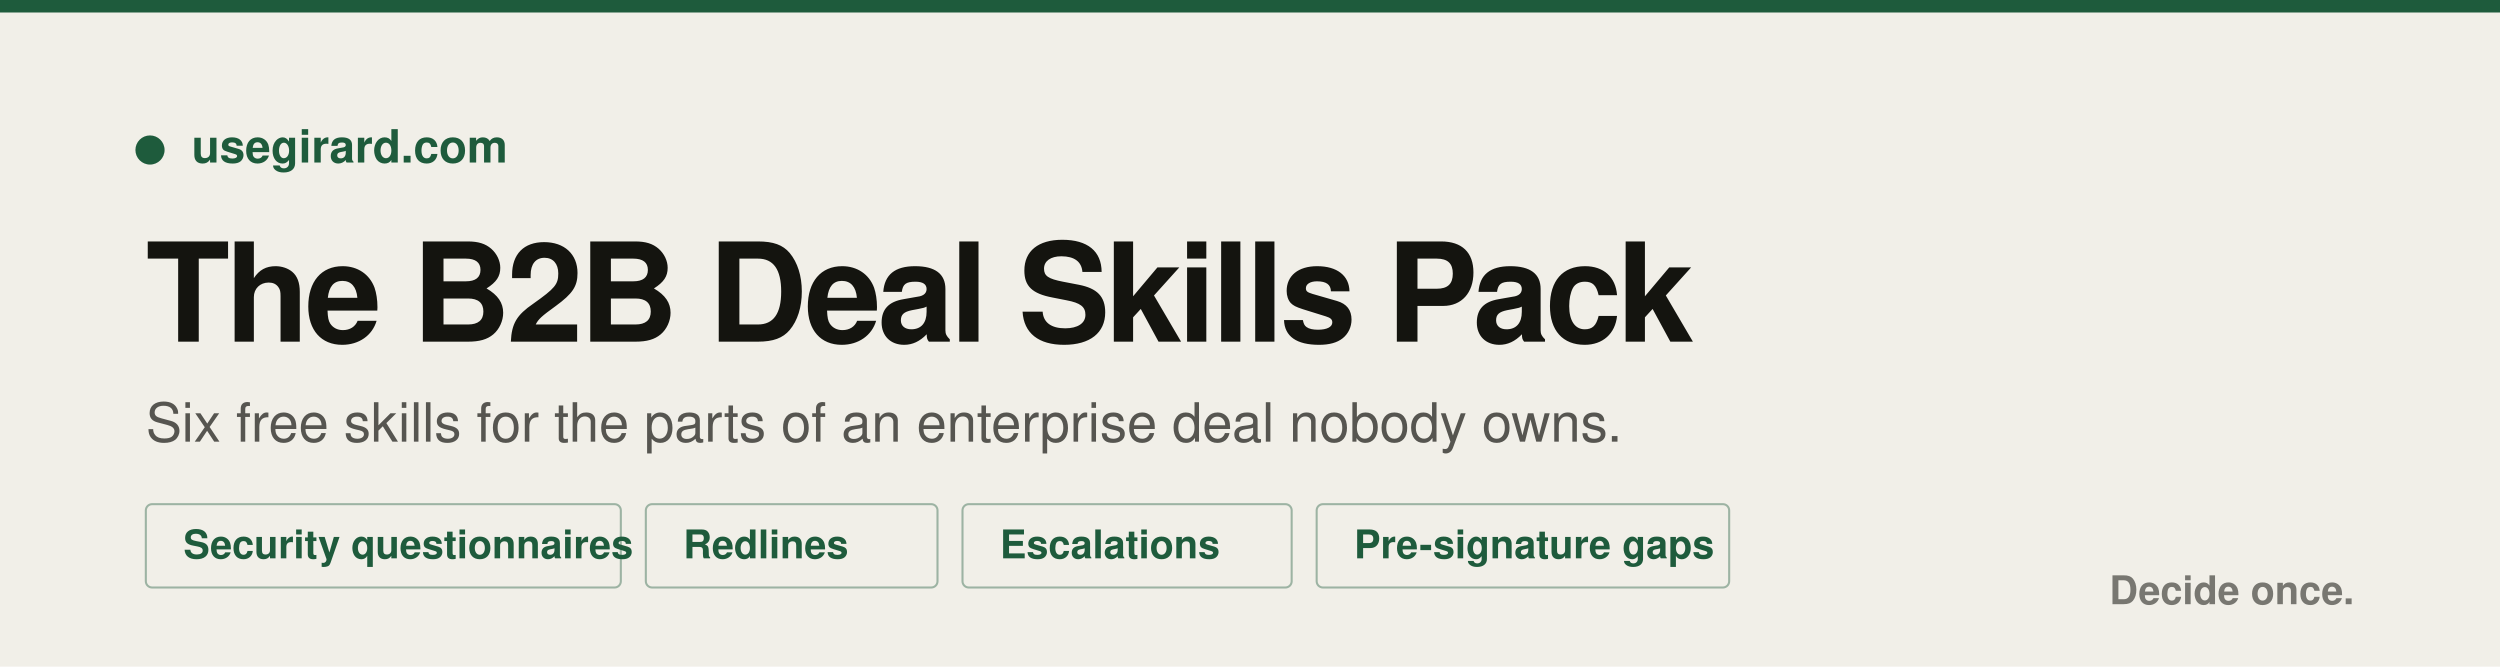
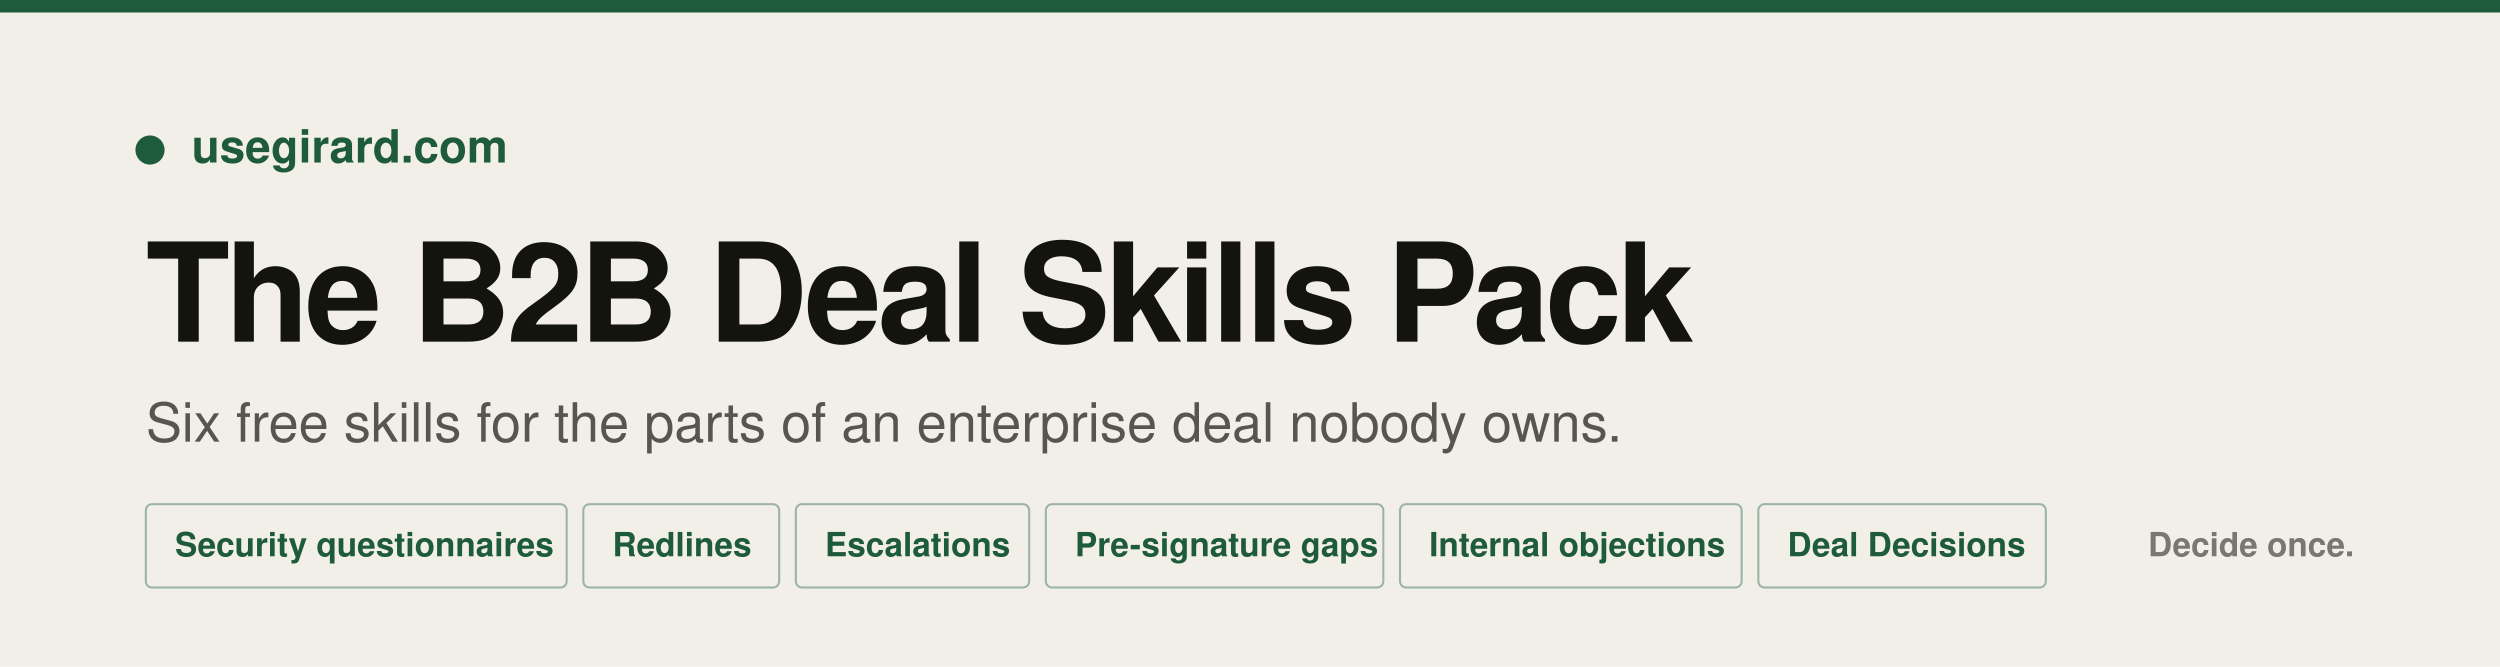
<svg xmlns="http://www.w3.org/2000/svg" viewBox="0 0 1200 320" width="1200" height="320" role="img" aria-label="The B2B Deal Skills Pack by Girard. Six free skills for the parts of an enterprise deal nobody owns.">
  <rect width="1200" height="320" fill="#F1EFE8" />
  <rect x="0" y="0" width="1200" height="6" fill="#1E5B3C" />
  <g font-family="Helvetica Neue, Helvetica, Arial, sans-serif">
    <circle cx="72" cy="72" r="7" fill="#1E5B3C" />
    <text x="92" y="78" font-size="22" font-weight="600" fill="#1E5B3C">usegirard.com</text>
    <text x="70" y="164" font-size="66" font-weight="800" letter-spacing="-2" fill="#14140F">The B2B Deal Skills Pack</text>
    <text x="70" y="212" font-size="26" font-weight="400" fill="#14140F" opacity="0.7">Six free skills for the parts of an enterprise deal nobody owns.</text>
-     <g font-size="19" font-weight="600" fill="#1E5B3C">
-       <rect x="70" y="242" width="228" height="40" rx="3" fill="none" stroke="#1E5B3C" stroke-opacity="0.4" />
-       <text x="88" y="268">Security questionnaires</text>
-       <rect x="310" y="242" width="140" height="40" rx="3" fill="none" stroke="#1E5B3C" stroke-opacity="0.4" />
-       <text x="328" y="268">Redlines</text>
-       <rect x="462" y="242" width="158" height="40" rx="3" fill="none" stroke="#1E5B3C" stroke-opacity="0.4" />
-       <text x="480" y="268">Escalations</text>
-       <rect x="632" y="242" width="198" height="40" rx="3" fill="none" stroke="#1E5B3C" stroke-opacity="0.4" />
-       <text x="650" y="268">Pre-signature gaps</text>
+     <g font-size="16" font-weight="600" fill="#1E5B3C">
+       <rect x="70" y="242" width="202" height="40" rx="3" fill="none" stroke="#1E5B3C" stroke-opacity="0.4" />
+       <text x="84" y="267">Security questionnaires</text>
+       <rect x="280" y="242" width="94" height="40" rx="3" fill="none" stroke="#1E5B3C" stroke-opacity="0.4" />
+       <text x="294" y="267">Redlines</text>
+       <rect x="382" y="242" width="112" height="40" rx="3" fill="none" stroke="#1E5B3C" stroke-opacity="0.4" />
+       <text x="396" y="267">Escalations</text>
+       <rect x="502" y="242" width="162" height="40" rx="3" fill="none" stroke="#1E5B3C" stroke-opacity="0.4" />
+       <text x="516" y="267">Pre-signature gaps</text>
+       <rect x="672" y="242" width="164" height="40" rx="3" fill="none" stroke="#1E5B3C" stroke-opacity="0.4" />
+       <text x="686" y="267">Internal objections</text>
+       <rect x="844" y="242" width="138" height="40" rx="3" fill="none" stroke="#1E5B3C" stroke-opacity="0.4" />
+       <text x="858" y="267">Deal Decisions</text>
    </g>
-     <text x="1130" y="290" font-size="19" font-weight="600" text-anchor="end" fill="#14140F" opacity="0.55">Decide once.</text>
+     <text x="1130" y="267" font-size="16" font-weight="600" text-anchor="end" fill="#14140F" opacity="0.55">Decide once.</text>
  </g>
</svg>
